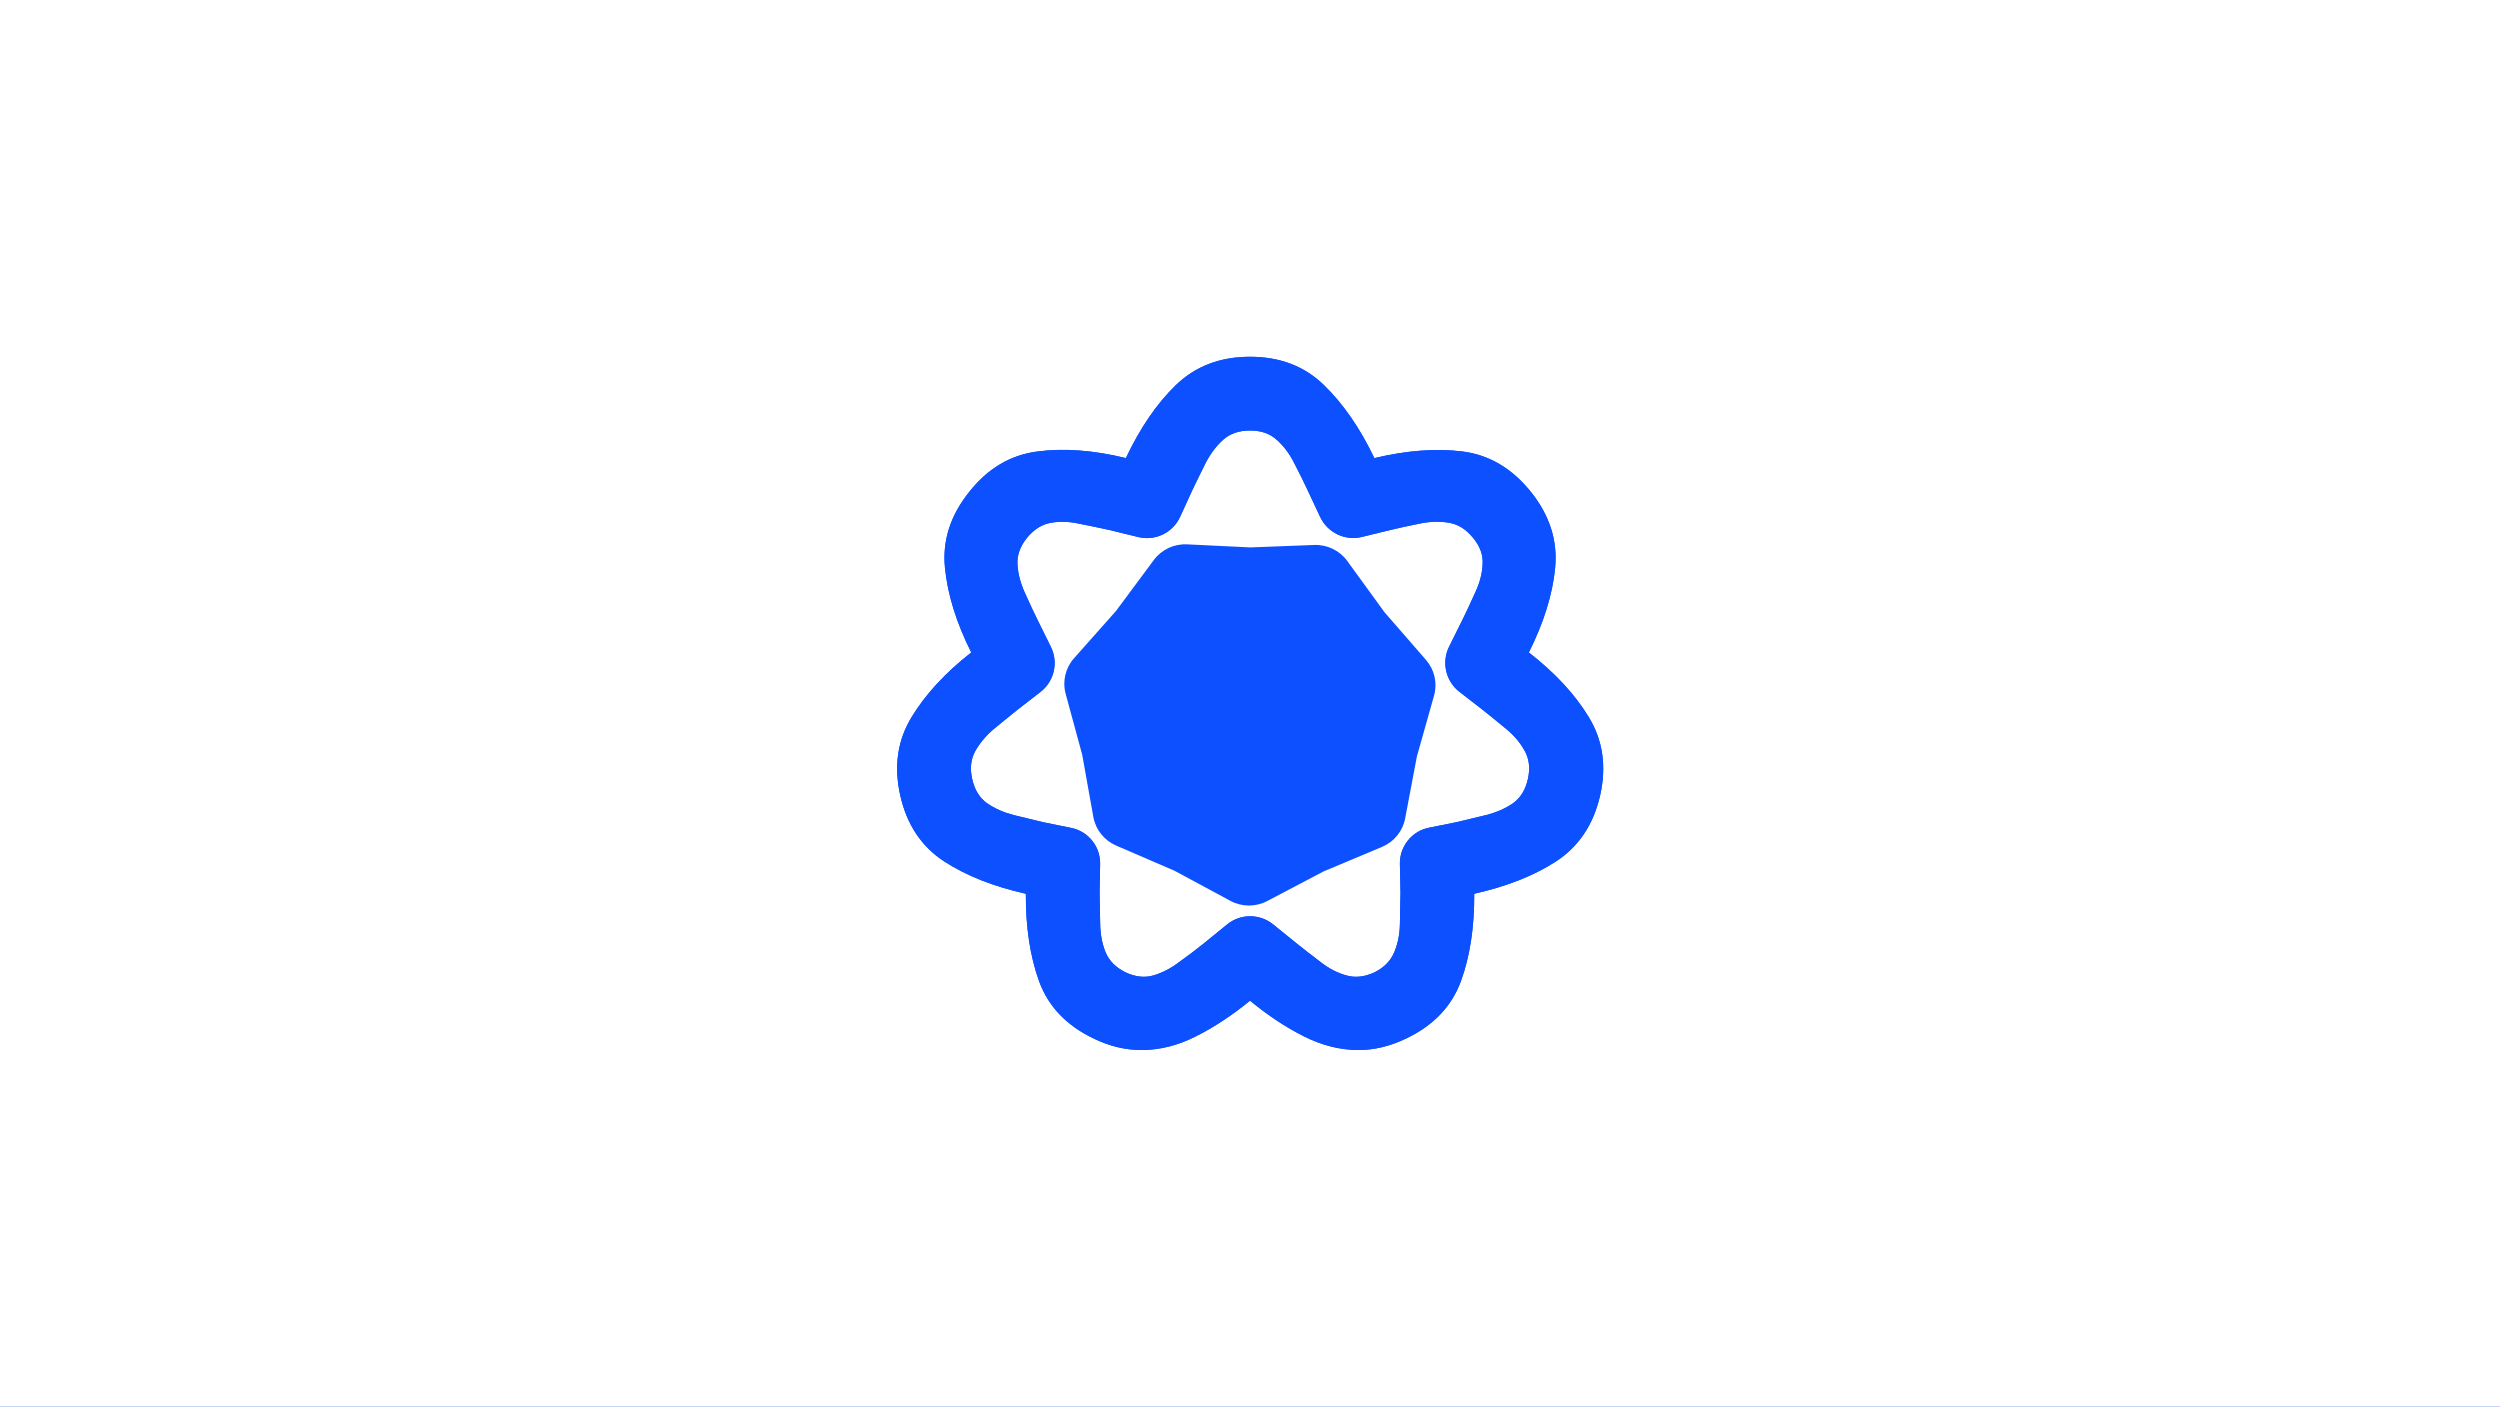
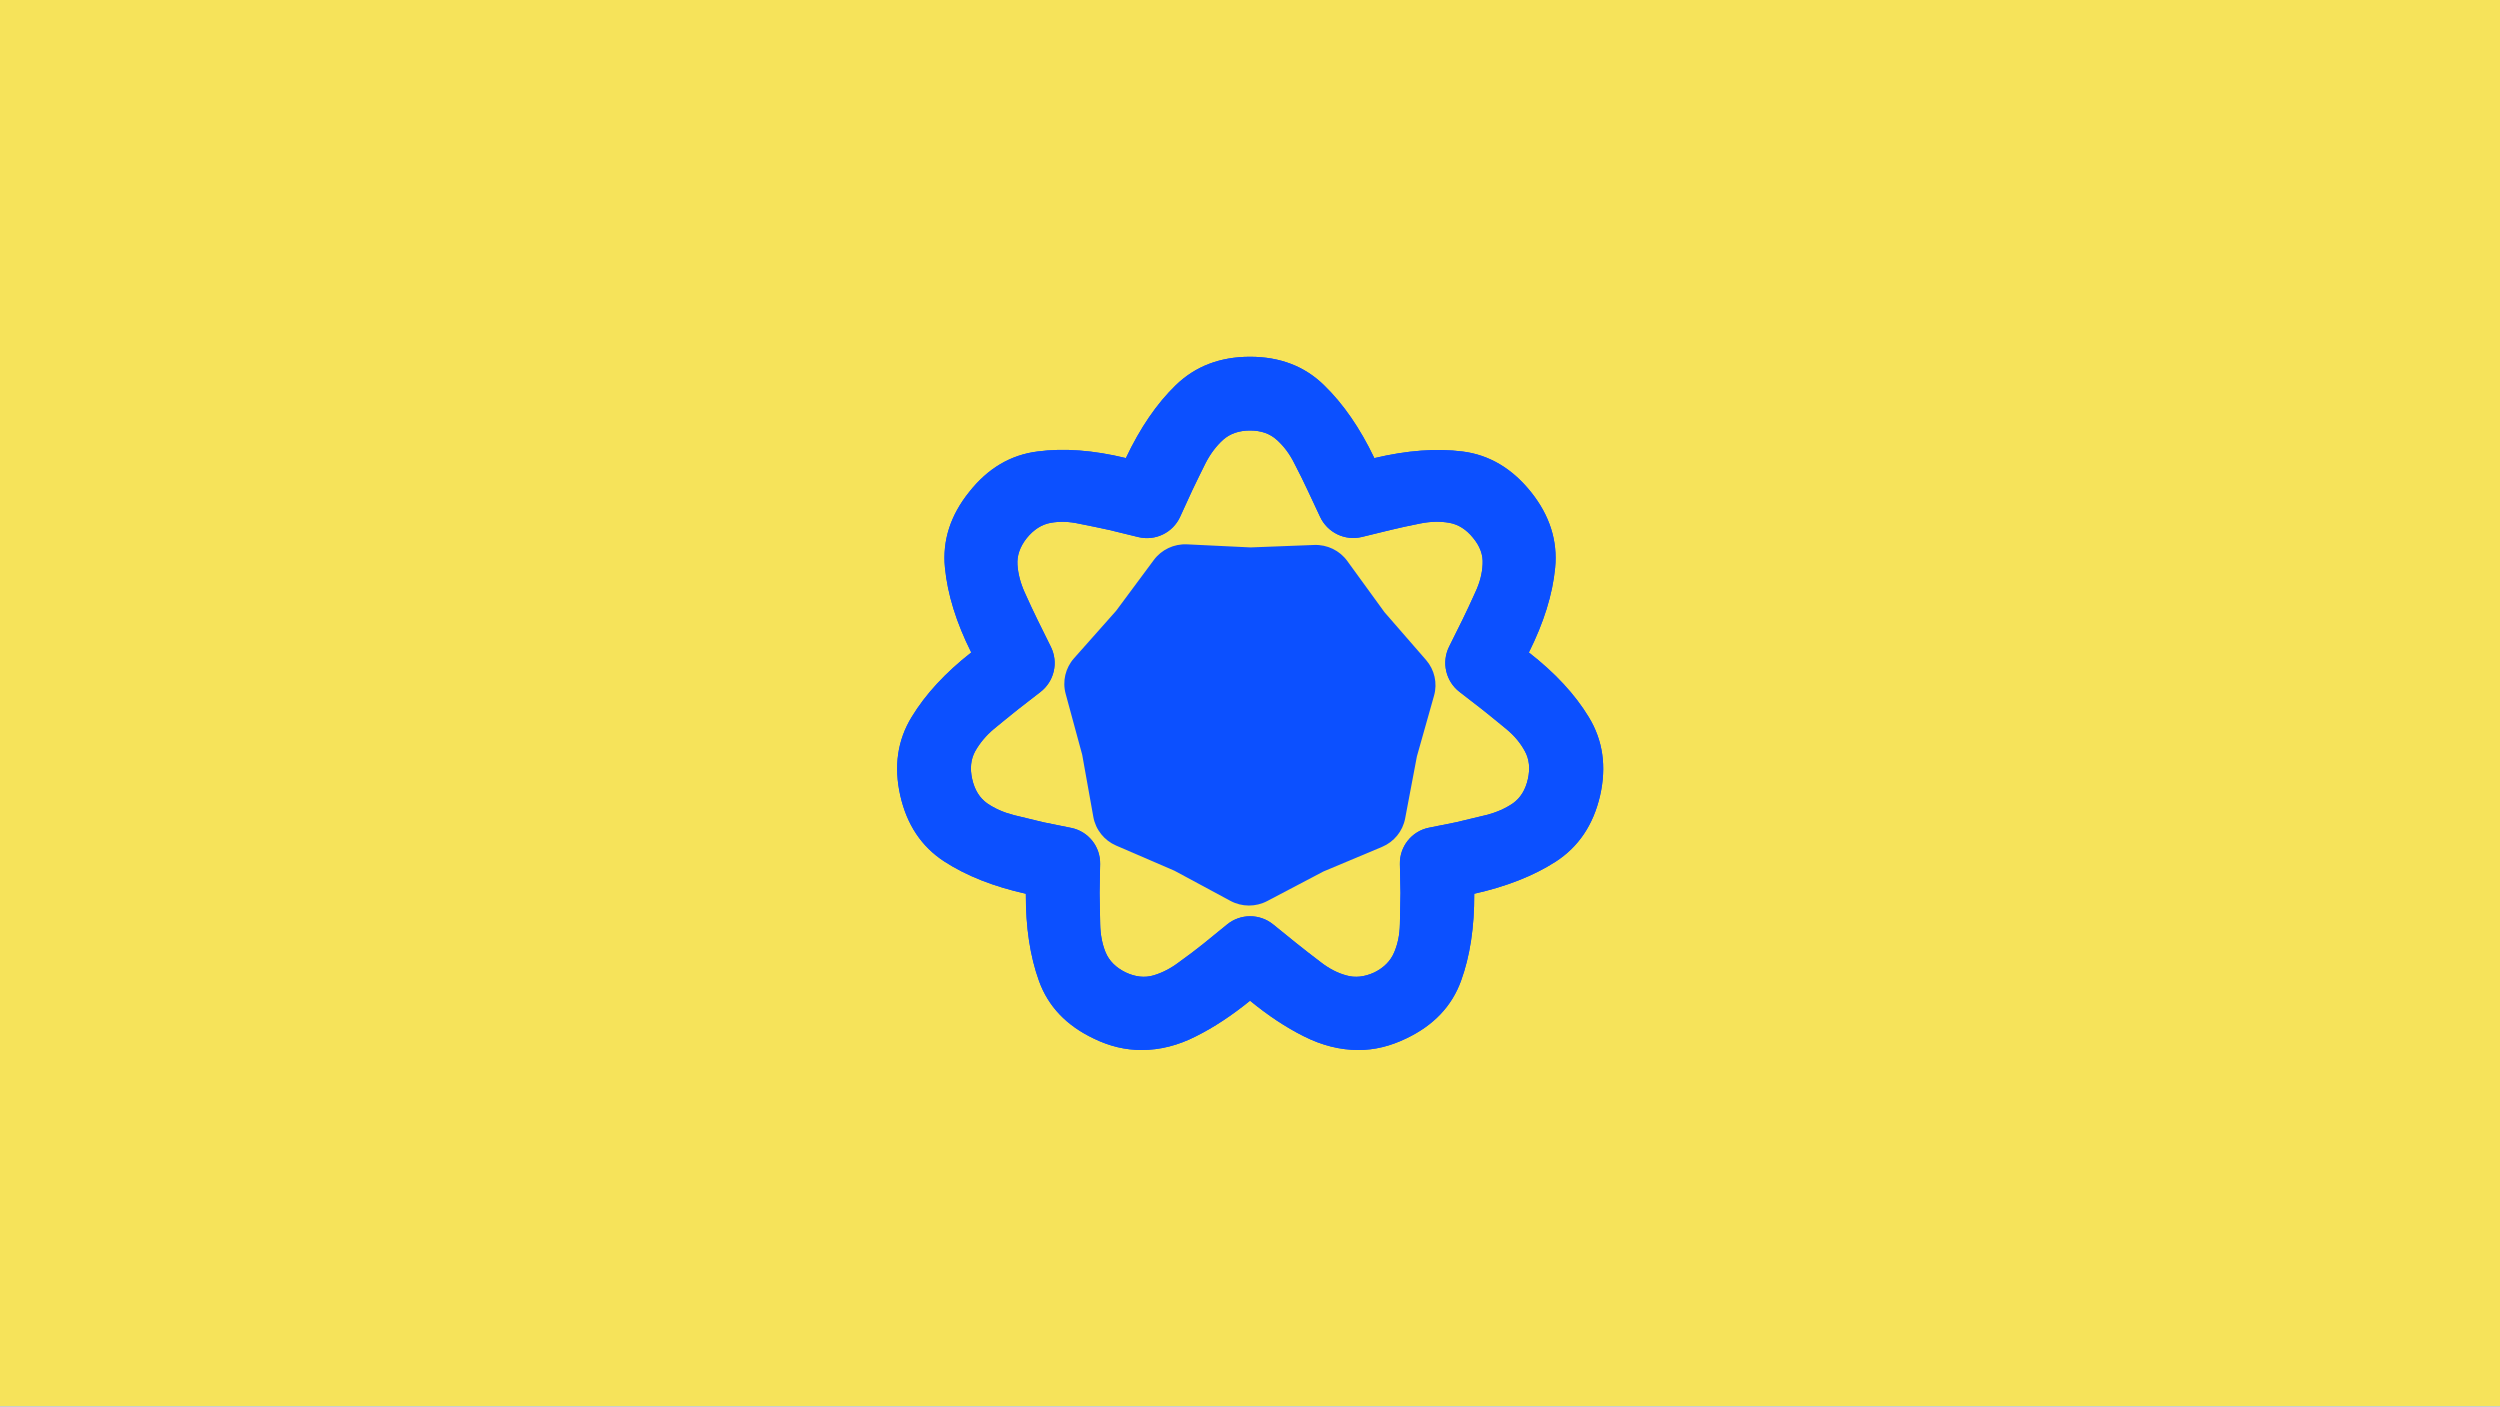
<svg xmlns="http://www.w3.org/2000/svg" width="1920" height="1080">
  <path fill="#0C50FF" d="M-0 -0L1920 0L1920 1080L-0 1080L0 -0Z" />
-   <path fill="white" transform="translate(960 540.5)" d="M-960 -540.5L960 -540.5L960 539.5L-960 539.5L-960 -540.5Z" />
+   <path fill="#F6E35A" transform="translate(960 540.5)" d="M-960 -540.5L960 -540.5L960 539.5L-960 539.5L-960 -540.5Z" />
  <path fill="#0C50FF" transform="matrix(2.41892 0 0 2.41892 960.146 540.204)" d="M-0.048 -110.05C9.468 -110.05 17.303 -107.037 23.456 -101.01C29.535 -95.118 34.858 -87.407 39.42 -77.876C49.782 -80.333 59.116 -81.034 67.419 -79.981C75.92 -78.902 83.184 -74.588 89.211 -67.039C95.11 -59.617 97.648 -51.623 96.823 -43.059C96.011 -34.62 93.227 -25.655 88.472 -16.168C96.761 -9.726 103.098 -2.893 107.481 4.33C111.985 11.688 113.191 20 111.097 29.262C108.94 38.587 104.214 45.596 96.918 50.291C89.926 54.769 81.331 58.151 71.136 60.434C71.186 71.064 69.789 80.275 66.944 88.07C64.025 96.126 58.252 102.216 49.625 106.34C44.55 108.814 39.475 110.051 34.399 110.051C28.563 110.051 22.758 108.592 16.985 105.674C11.369 102.866 5.691 99.106 -0.048 94.394C-5.849 99.106 -11.559 102.865 -17.176 105.674C-22.886 108.592 -28.659 110.051 -34.495 110.051C-39.634 110.051 -44.677 108.846 -49.625 106.435C-58.316 102.312 -64.121 96.222 -67.039 88.165C-69.885 80.308 -71.282 71.064 -71.232 60.434C-81.489 58.148 -90.115 54.736 -97.109 50.197C-104.341 45.502 -109.004 38.523 -111.098 29.262C-113.191 20 -111.986 11.688 -107.482 4.33C-103.098 -2.893 -96.79 -9.726 -88.562 -16.168C-93.313 -25.663 -96.101 -34.658 -96.919 -43.154C-97.744 -51.718 -95.174 -59.712 -89.211 -67.134C-83.311 -74.62 -76.079 -78.902 -67.515 -79.981C-59.161 -81.094 -49.812 -80.395 -39.466 -77.887C-34.916 -87.491 -29.642 -95.2 -23.647 -101.01C-17.43 -107.037 -9.564 -110.05 -0.048 -110.05ZM-0.048 -86.642C-3.537 -86.641 -6.392 -85.658 -8.612 -83.692C-10.769 -81.725 -12.609 -79.283 -14.131 -76.365C-14.871 -74.885 -15.602 -73.405 -16.326 -71.926C-17.029 -70.487 -17.725 -69.049 -18.413 -67.61C-19.675 -64.876 -20.953 -62.088 -22.248 -59.246C-24.555 -54.18 -30.15 -51.48 -35.553 -52.818C-38.645 -53.584 -41.686 -54.328 -44.677 -55.049C-46.179 -55.379 -47.689 -55.701 -49.206 -56.017C-50.891 -56.369 -52.585 -56.713 -54.288 -57.047C-57.46 -57.745 -60.473 -57.84 -63.328 -57.333C-66.183 -56.825 -68.72 -55.208 -70.941 -52.48C-73.098 -49.752 -74.081 -46.929 -73.891 -44.011C-73.7 -41.156 -72.939 -38.238 -71.607 -35.256C-70.91 -33.697 -70.205 -32.156 -69.491 -30.633C-68.839 -29.241 -68.181 -27.864 -67.515 -26.502C-66.131 -23.68 -64.725 -20.836 -63.296 -17.97C-60.83 -13.02 -62.21 -7.012 -66.59 -3.636C-69.034 -1.752 -71.436 0.11 -73.796 1.951C-75.082 2.98 -76.366 4.019 -77.652 5.064C-78.903 6.08 -80.157 7.104 -81.408 8.137C-83.882 10.229 -85.849 12.576 -87.308 15.178C-88.704 17.715 -89.021 20.666 -88.26 24.027C-87.498 27.453 -85.912 30.023 -83.502 31.735C-81.091 33.385 -78.3 34.621 -75.128 35.447C-73.592 35.816 -72.064 36.187 -70.543 36.554C-68.923 36.947 -67.31 37.337 -65.707 37.73C-62.778 38.322 -59.812 38.922 -56.81 39.533C-51.381 40.639 -47.532 45.478 -47.644 51.017C-47.707 54.123 -47.765 57.179 -47.817 60.188C-47.817 60.188 -47.627 70.085 -47.627 70.085C-47.564 73.383 -46.993 76.365 -45.914 79.029C-44.772 81.757 -42.647 83.882 -39.538 85.404C-36.43 86.864 -33.48 87.18 -30.689 86.356C-27.898 85.531 -25.201 84.135 -22.6 82.169C-21.194 81.165 -19.807 80.141 -18.436 79.102C-17.21 78.171 -15.995 77.228 -14.797 76.269C-12.359 74.296 -9.879 72.276 -7.357 70.21C-3.095 66.715 3.045 66.713 7.316 70.198C9.806 72.23 12.268 74.222 14.702 76.174C15.909 77.139 17.125 78.1 18.346 79.052C19.691 80.1 21.046 81.138 22.41 82.169C25.011 84.2 27.707 85.594 30.498 86.356C33.289 87.18 36.271 86.864 39.443 85.404C42.488 83.882 44.581 81.757 45.723 79.029C46.865 76.365 47.468 73.383 47.531 70.085C47.531 70.085 47.722 60.188 47.722 60.188C47.669 57.194 47.605 54.148 47.53 51.045C47.396 45.465 51.267 40.574 56.74 39.472C59.702 38.876 62.596 38.295 65.421 37.73C65.421 37.73 74.937 35.447 74.937 35.447C78.172 34.621 80.995 33.385 83.406 31.735C85.817 30.023 87.403 27.453 88.164 24.027C88.925 20.666 88.608 17.715 87.212 15.178C85.817 12.576 83.85 10.229 81.313 8.137C80.058 7.101 78.8 6.072 77.545 5.052C76.263 4.011 74.982 2.977 73.7 1.951C71.344 0.113 68.941 -1.746 66.49 -3.627C62.068 -7.021 60.682 -13.085 63.184 -18.066C64.624 -20.932 66.035 -23.776 67.419 -26.597C68.07 -27.928 68.713 -29.273 69.351 -30.633C70.079 -32.187 70.8 -33.76 71.511 -35.351C72.907 -38.333 73.668 -41.283 73.795 -44.201C73.985 -47.119 72.97 -49.91 70.75 -52.575C68.593 -55.239 66.087 -56.825 63.232 -57.333C60.378 -57.84 57.333 -57.777 54.097 -57.142C52.403 -56.81 50.714 -56.463 49.037 -56.096C47.513 -55.762 45.996 -55.411 44.486 -55.049C41.544 -54.34 38.552 -53.608 35.511 -52.855C30.102 -51.515 24.506 -54.227 22.172 -59.287C20.882 -62.083 19.597 -64.826 18.318 -67.515C17.624 -68.996 16.916 -70.471 16.191 -71.937C15.457 -73.42 14.706 -74.897 13.94 -76.365C12.481 -79.283 10.642 -81.725 8.421 -83.692C6.264 -85.658 3.441 -86.642 -0.048 -86.642Z" fill-rule="evenodd" />
  <path fill="#0C50FF" transform="matrix(6.6551 0 0 6.65509 959.937 557.116)" d="M7.416 -20.823C8.92 -20.881 10.354 -20.187 11.234 -18.976C11.234 -18.976 15.527 -13.066 15.527 -13.066C15.527 -13.066 20.325 -7.55 20.325 -7.55C21.308 -6.42 21.655 -4.876 21.249 -3.438C21.249 -3.438 19.269 3.577 19.269 3.577C19.269 3.577 17.913 10.737 17.913 10.737C17.635 12.205 16.635 13.437 15.248 14.018C15.248 14.018 8.485 16.856 8.485 16.856C8.485 16.856 1.997 20.268 1.997 20.268C0.667 20.968 -0.928 20.96 -2.251 20.247C-2.251 20.247 -8.704 16.771 -8.704 16.771C-8.704 16.771 -15.438 13.867 -15.438 13.867C-16.819 13.271 -17.807 12.029 -18.07 10.559C-18.07 10.559 -19.354 3.386 -19.354 3.386C-19.354 3.386 -21.264 -3.648 -21.264 -3.648C-21.655 -5.09 -21.293 -6.63 -20.298 -7.751C-20.298 -7.751 -15.445 -13.219 -15.445 -13.219C-15.445 -13.219 -11.092 -19.086 -11.092 -19.086C-10.2 -20.289 -8.76 -20.968 -7.256 -20.895C-7.256 -20.895 0.078 -20.541 0.078 -20.541C0.078 -20.541 7.416 -20.823 7.416 -20.823Z" />
  <path fill="#0C50FF" transform="matrix(6.6551 0 0 6.65509 960.146 540.204)" d="M-0.017 -40C3.441 -40 6.289 -38.905 8.526 -36.714C10.735 -34.572 12.67 -31.77 14.328 -28.305C18.095 -29.199 21.487 -29.453 24.505 -29.07C27.595 -28.678 30.235 -27.11 32.425 -24.367C34.57 -21.669 35.492 -18.764 35.192 -15.651C34.897 -12.583 33.885 -9.325 32.157 -5.877C35.17 -3.535 37.473 -1.052 39.066 1.574C40.703 4.248 41.141 7.269 40.38 10.636C39.596 14.025 37.879 16.573 35.227 18.279C32.685 19.907 29.561 21.136 25.856 21.966C25.874 25.829 25.366 29.177 24.332 32.01C23.271 34.939 21.173 37.152 18.037 38.651C16.193 39.55 14.348 40 12.503 40C10.382 40 8.272 39.47 6.174 38.409C4.132 37.388 2.069 36.022 -0.017 34.309C-2.126 36.022 -4.201 37.388 -6.243 38.409C-8.318 39.47 -10.416 40 -12.538 40C-14.405 40 -16.239 39.562 -18.037 38.686C-21.196 37.187 -23.306 34.973 -24.367 32.045C-25.401 29.189 -25.909 25.83 -25.89 21.966C-29.619 21.135 -32.754 19.895 -35.296 18.245C-37.925 16.538 -39.62 14.002 -40.38 10.636C-41.141 7.269 -40.703 4.248 -39.066 1.574C-37.473 -1.052 -35.18 -3.535 -32.189 -5.877C-33.916 -9.328 -34.93 -12.597 -35.227 -15.685C-35.527 -18.798 -34.593 -21.703 -32.425 -24.401C-30.281 -27.122 -27.652 -28.678 -24.54 -29.07C-21.503 -29.475 -18.105 -29.221 -14.345 -28.31C-12.691 -31.8 -10.774 -34.602 -8.595 -36.714C-6.335 -38.905 -3.476 -40 -0.017 -40ZM-0.017 -31.492C-1.286 -31.492 -2.323 -31.134 -3.13 -30.419C-3.914 -29.705 -4.583 -28.817 -5.136 -27.756C-5.405 -27.219 -5.671 -26.68 -5.934 -26.143C-6.189 -25.62 -6.443 -25.097 -6.693 -24.574C-7.151 -23.581 -7.616 -22.567 -8.086 -21.534C-8.925 -19.693 -10.959 -18.711 -12.922 -19.198C-14.046 -19.476 -15.152 -19.747 -16.239 -20.009C-16.785 -20.129 -17.333 -20.246 -17.885 -20.361C-18.497 -20.488 -19.113 -20.614 -19.732 -20.735C-20.885 -20.989 -21.98 -21.023 -23.018 -20.839C-24.055 -20.654 -24.978 -20.066 -25.785 -19.075C-26.569 -18.083 -26.926 -17.057 -26.857 -15.996C-26.788 -14.959 -26.511 -13.898 -26.027 -12.815C-25.774 -12.248 -25.517 -11.688 -25.258 -11.134C-25.021 -10.628 -24.782 -10.128 -24.54 -9.633C-24.036 -8.607 -23.525 -7.573 -23.006 -6.531C-22.11 -4.732 -22.611 -2.549 -24.203 -1.322C-25.092 -0.637 -25.965 0.04 -26.822 0.709C-27.29 1.083 -27.757 1.46 -28.224 1.84C-28.679 2.21 -29.134 2.582 -29.589 2.957C-30.488 3.718 -31.203 4.571 -31.734 5.517C-32.241 6.439 -32.356 7.511 -32.08 8.733C-31.803 9.978 -31.226 10.912 -30.35 11.535C-29.474 12.134 -28.459 12.584 -27.306 12.884C-26.748 13.018 -26.193 13.153 -25.64 13.287C-25.051 13.429 -24.465 13.571 -23.882 13.714C-22.818 13.929 -21.74 14.147 -20.648 14.369C-18.675 14.771 -17.276 16.53 -17.317 18.543C-17.34 19.672 -17.361 20.783 -17.38 21.876C-17.38 21.876 -17.311 25.473 -17.311 25.473C-17.288 26.672 -17.08 27.756 -16.688 28.725C-16.273 29.716 -15.501 30.488 -14.371 31.042C-13.241 31.572 -12.169 31.688 -11.154 31.388C-10.14 31.088 -9.16 30.581 -8.214 29.866C-7.703 29.501 -7.199 29.129 -6.701 28.751C-6.255 28.413 -5.814 28.07 -5.378 27.722C-4.492 27.005 -3.591 26.27 -2.674 25.519C-1.125 24.249 1.107 24.248 2.659 25.515C3.564 26.253 4.459 26.977 5.344 27.687C5.782 28.038 6.224 28.387 6.668 28.733C7.157 29.114 7.65 29.491 8.145 29.866C9.091 30.604 10.071 31.111 11.085 31.388C12.1 31.688 13.184 31.572 14.336 31.042C15.443 30.488 16.204 29.716 16.619 28.725C17.034 27.756 17.253 26.672 17.276 25.473C17.276 25.473 17.346 21.876 17.346 21.876C17.326 20.788 17.303 19.681 17.276 18.553C17.227 16.525 18.634 14.747 20.623 14.347C21.7 14.13 22.752 13.919 23.779 13.714C23.779 13.714 27.237 12.884 27.237 12.884C28.413 12.584 29.439 12.134 30.316 11.535C31.192 10.912 31.768 9.978 32.045 8.733C32.322 7.511 32.206 6.439 31.699 5.517C31.192 4.571 30.477 3.718 29.555 2.957C29.099 2.581 28.642 2.207 28.186 1.836C27.72 1.458 27.254 1.082 26.788 0.709C25.931 0.041 25.058 -0.635 24.167 -1.319C22.56 -2.552 22.056 -4.756 22.966 -6.566C23.489 -7.608 24.002 -8.642 24.505 -9.667C24.742 -10.151 24.975 -10.64 25.207 -11.134C25.472 -11.699 25.734 -12.271 25.992 -12.849C26.5 -13.933 26.776 -15.005 26.822 -16.066C26.892 -17.126 26.523 -18.141 25.715 -19.109C24.932 -20.078 24.021 -20.654 22.983 -20.839C21.946 -21.023 20.839 -21 19.663 -20.77C19.047 -20.649 18.433 -20.523 17.824 -20.389C17.27 -20.268 16.718 -20.14 16.169 -20.009C15.1 -19.751 14.013 -19.485 12.907 -19.211C10.941 -18.724 8.907 -19.71 8.059 -21.549C7.59 -22.565 7.123 -23.562 6.658 -24.54C6.406 -25.078 6.148 -25.614 5.885 -26.147C5.618 -26.686 5.345 -27.223 5.067 -27.756C4.537 -28.817 3.868 -29.705 3.061 -30.419C2.277 -31.134 1.251 -31.492 -0.017 -31.492Z" fill-rule="evenodd" />
</svg>
